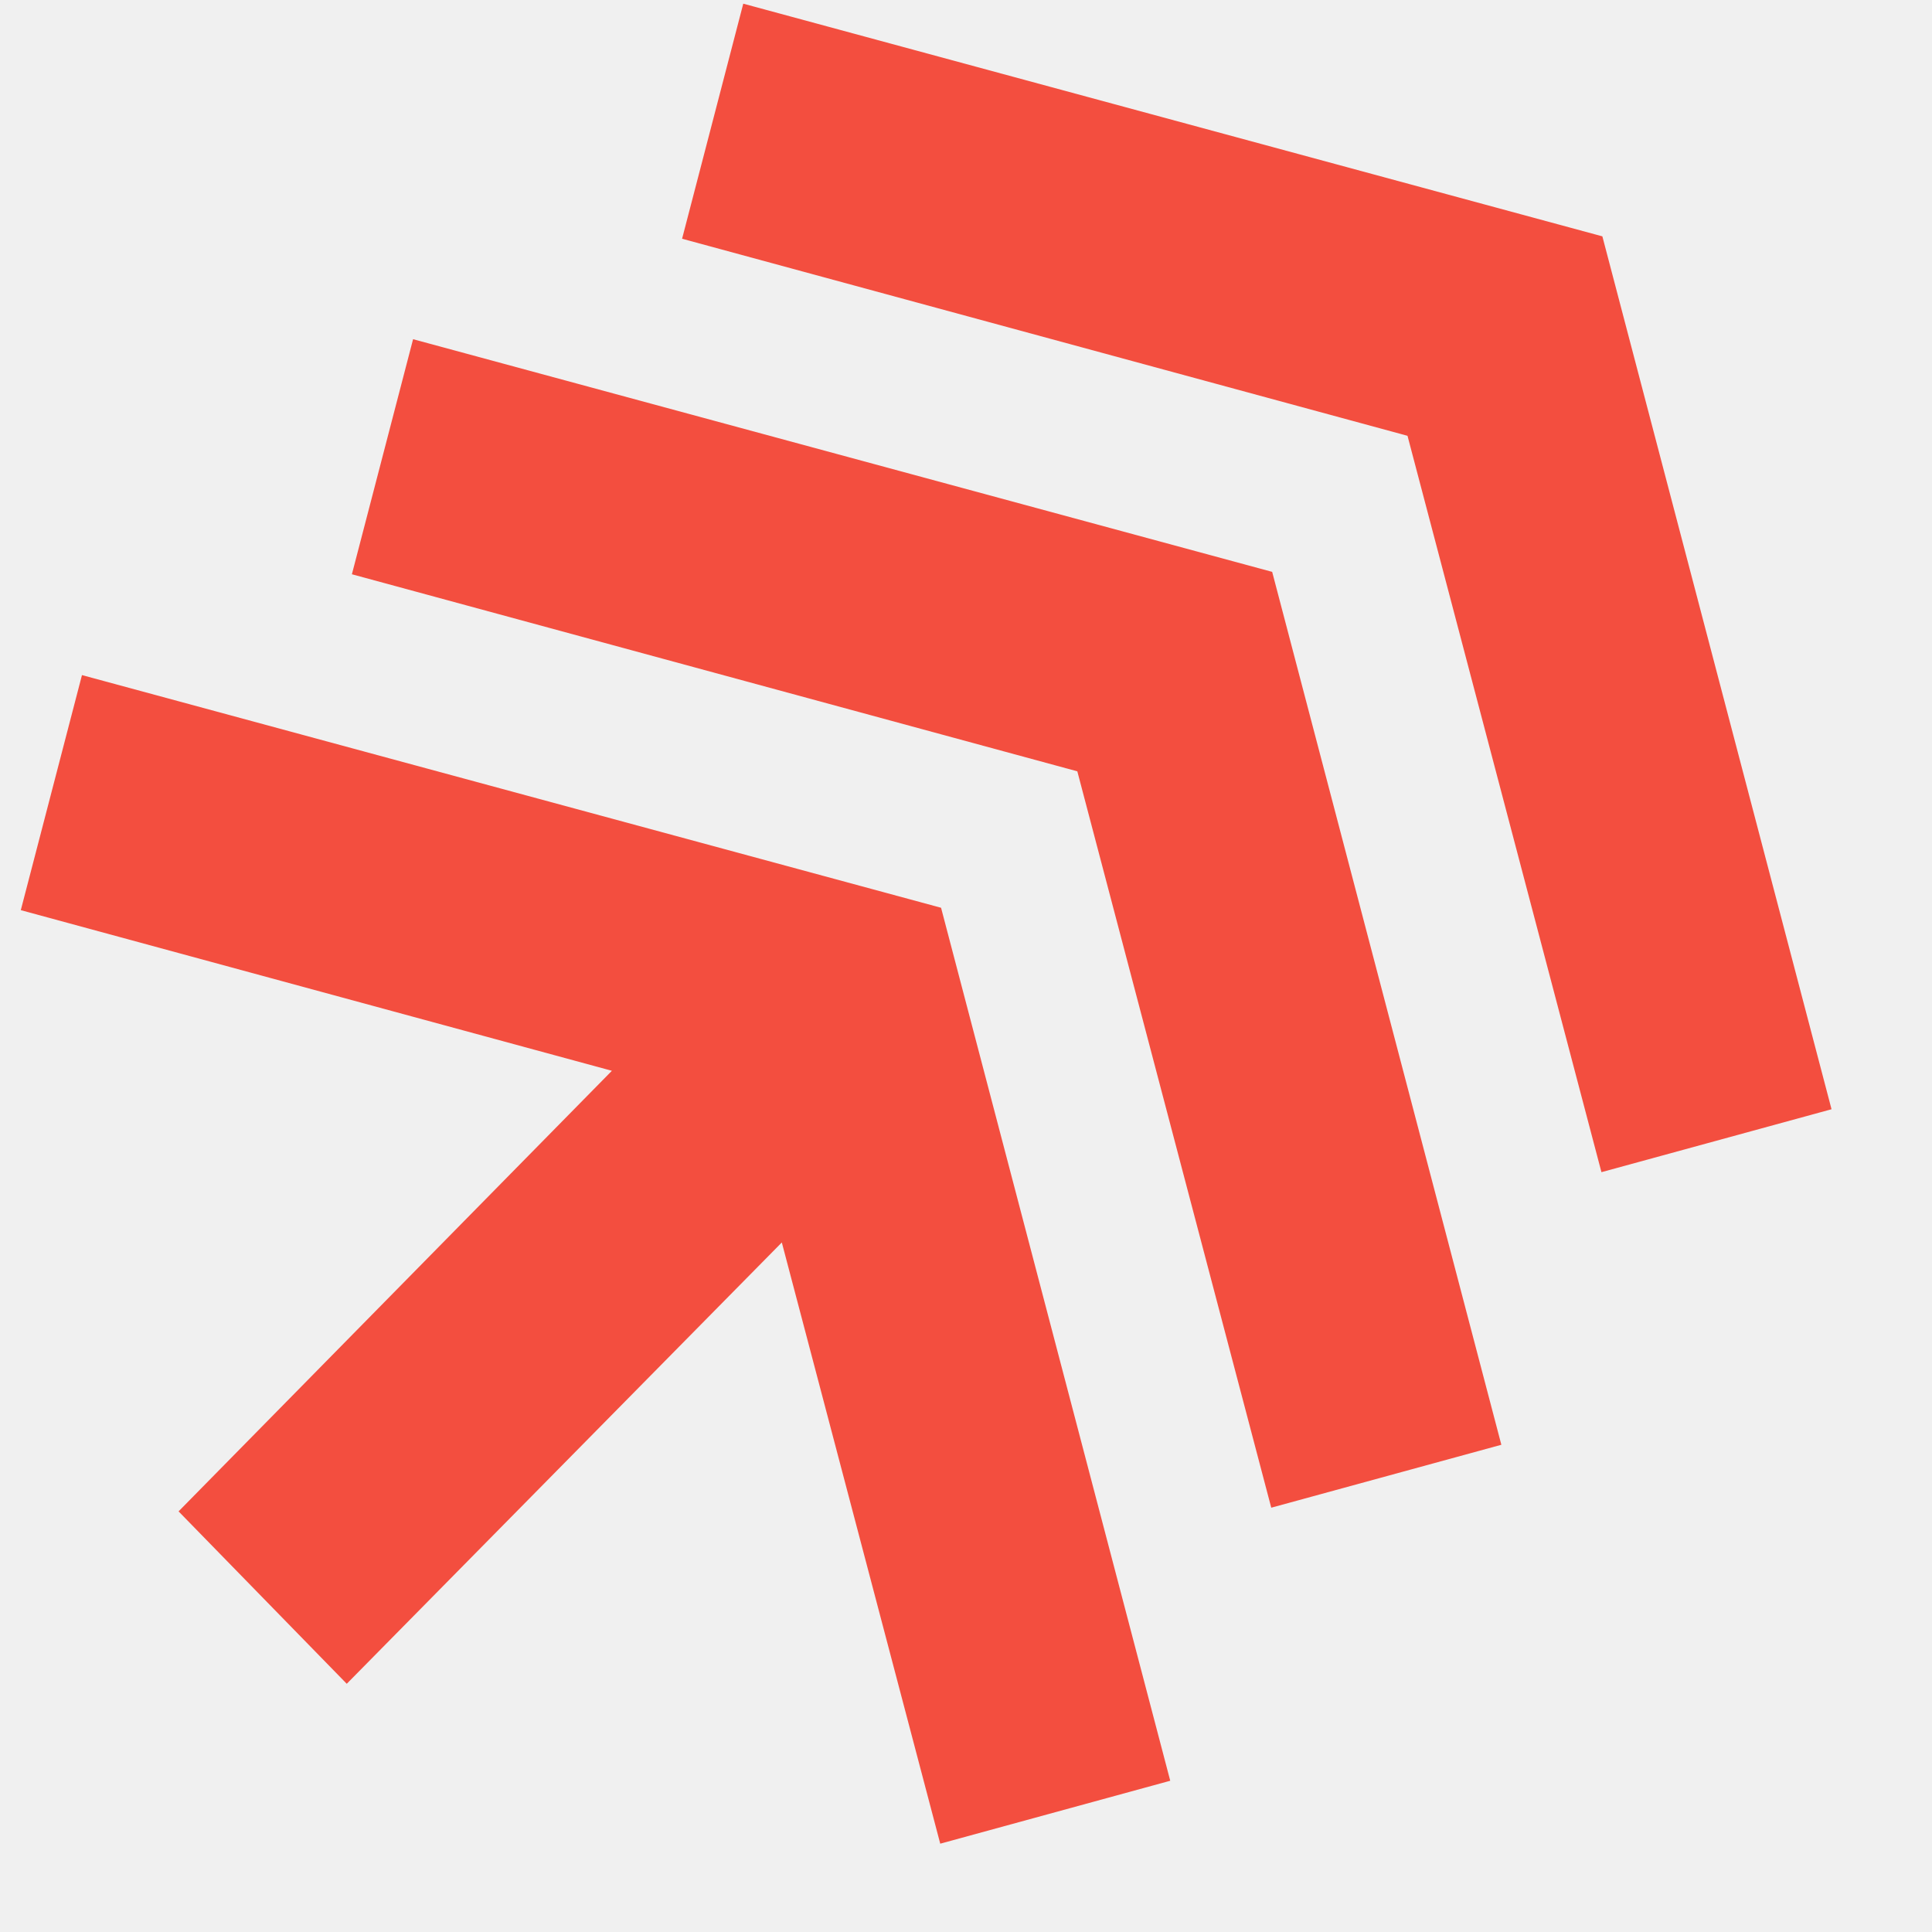
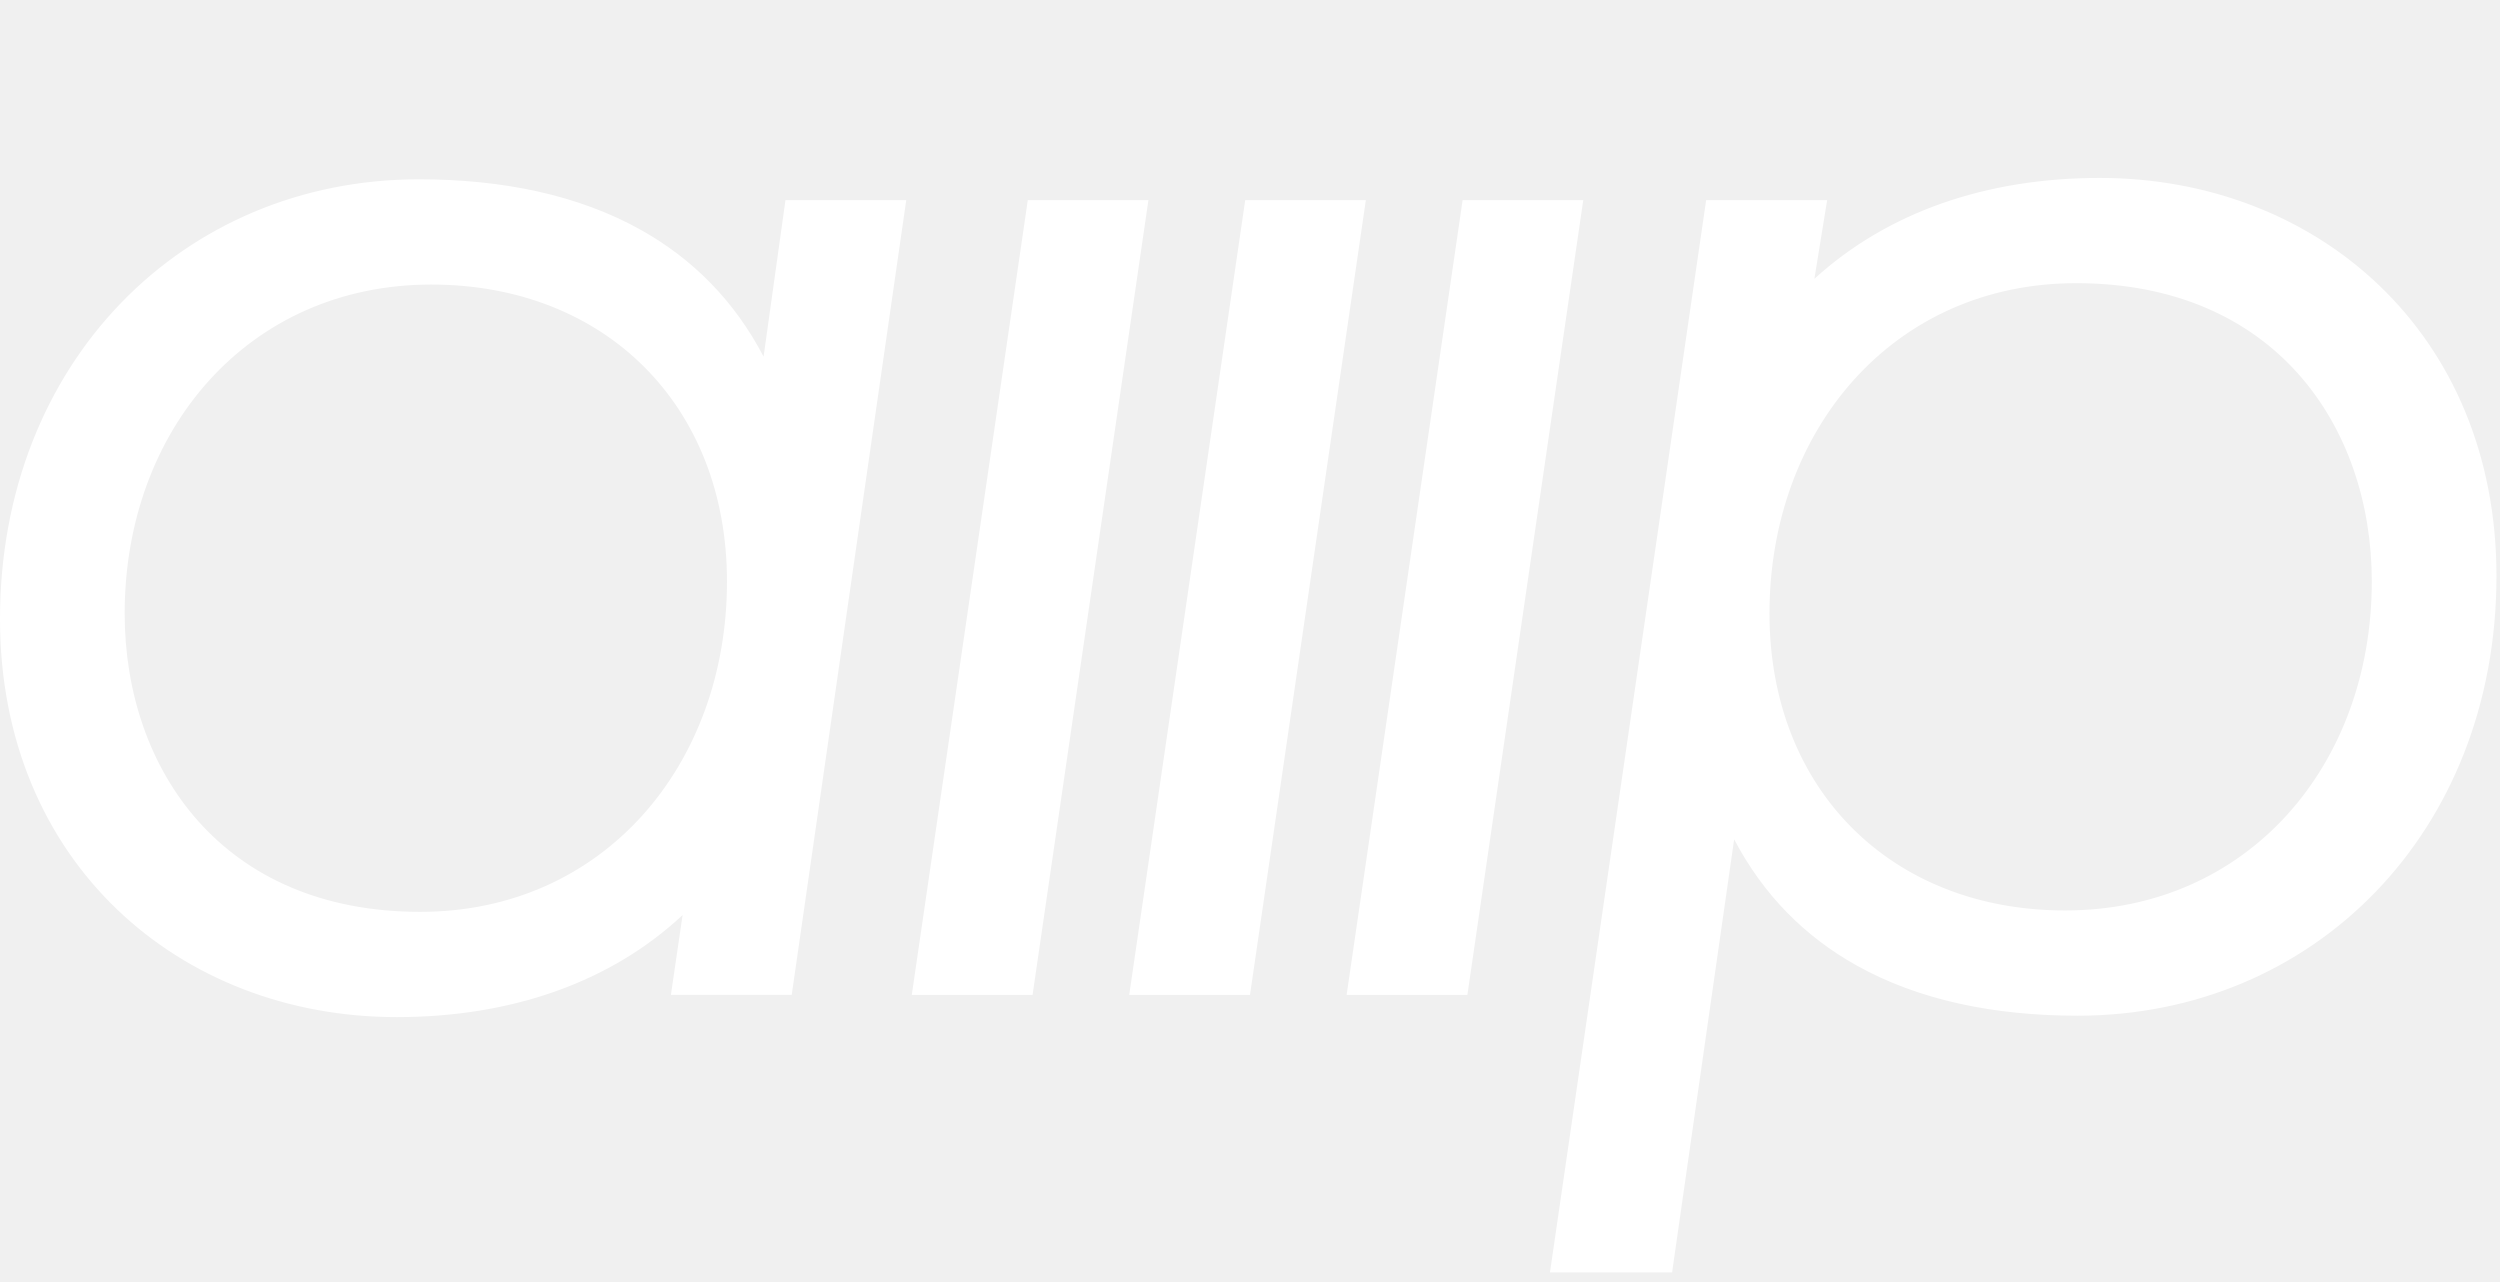
- <svg xmlns="http://www.w3.org/2000/svg" width="21" height="21" viewBox="0 0 21 21" fill="none">
-   <path d="M3.769 18.302L8.498 13.505L10.22 20.04L12.72 19.356L10.229 9.867L0.891 7.338L0.226 9.893L6.651 11.639L1.941 16.428L3.769 18.302Z" fill="#F34E3F" />
-   <path d="M17.407 12.741L19.908 12.057L17.417 2.569L8.079 0.04L7.414 2.595L15.299 4.737L17.407 12.741Z" fill="#F34E3F" />
-   <path d="M13.818 16.388L16.319 15.704L13.828 6.216L4.49 3.687L3.825 6.242L11.71 8.384L13.818 16.388Z" fill="#F34E3F" />
+ <svg xmlns="http://www.w3.org/2000/svg" width="281" height="144" viewBox="0 0 281 144" fill="none">
+   <path d="M236.014 20C260.431 20 280.602 37.411 280.603 64.743C280.602 93.534 260.065 114.166 233.52 114.166C224.158 114.166 215.639 112.422 208.63 108.49C202.886 105.27 198.203 100.605 194.919 94.338L188.115 141.822L187.946 143.016H174.214L174.448 141.423L191.772 22.494H205.372L203.937 31.337C212.143 23.861 223.2 20 236.014 20ZM47.082 20.154C56.444 20.154 65.001 21.899 72.049 25.849C77.822 29.083 82.532 33.771 85.827 40.085L88.12 23.692L88.286 22.493H101.863L89.161 110.633L88.987 111.826H75.409L76.723 102.855C68.585 110.456 57.398 114.323 44.589 114.323C20.171 114.323 0 96.909 0 69.577C0 40.785 20.54 20.155 47.082 20.154ZM116.234 110.636L116.061 111.827H102.485L115.351 23.686L115.521 22.494H129.083L116.234 110.636ZM140.673 110.636L140.499 111.827H126.924L139.789 23.686L139.96 22.494H153.521L140.673 110.636ZM177.958 22.494L165.108 110.636L164.935 111.827H151.36L164.225 23.686L164.396 22.494H177.958ZM48.485 31.984C27.864 31.985 14.013 48.38 14.013 68.952C14.013 77.791 16.809 86.177 22.314 92.334C27.797 98.466 36.063 102.493 47.24 102.493C67.853 102.493 81.712 85.949 81.713 65.368C81.713 55.408 78.249 47.079 72.413 41.244C66.579 35.409 58.287 31.984 48.485 31.984ZM233.362 31.829C212.749 31.83 198.89 48.372 198.89 68.952C198.89 78.912 202.356 87.24 208.189 93.074C214.023 98.911 222.315 102.336 232.116 102.336C252.738 102.335 266.589 85.941 266.59 65.368C266.59 56.53 263.795 48.142 258.29 41.986C252.807 35.855 244.542 31.829 233.362 31.829Z" fill="#FFFFFF" />
</svg>
